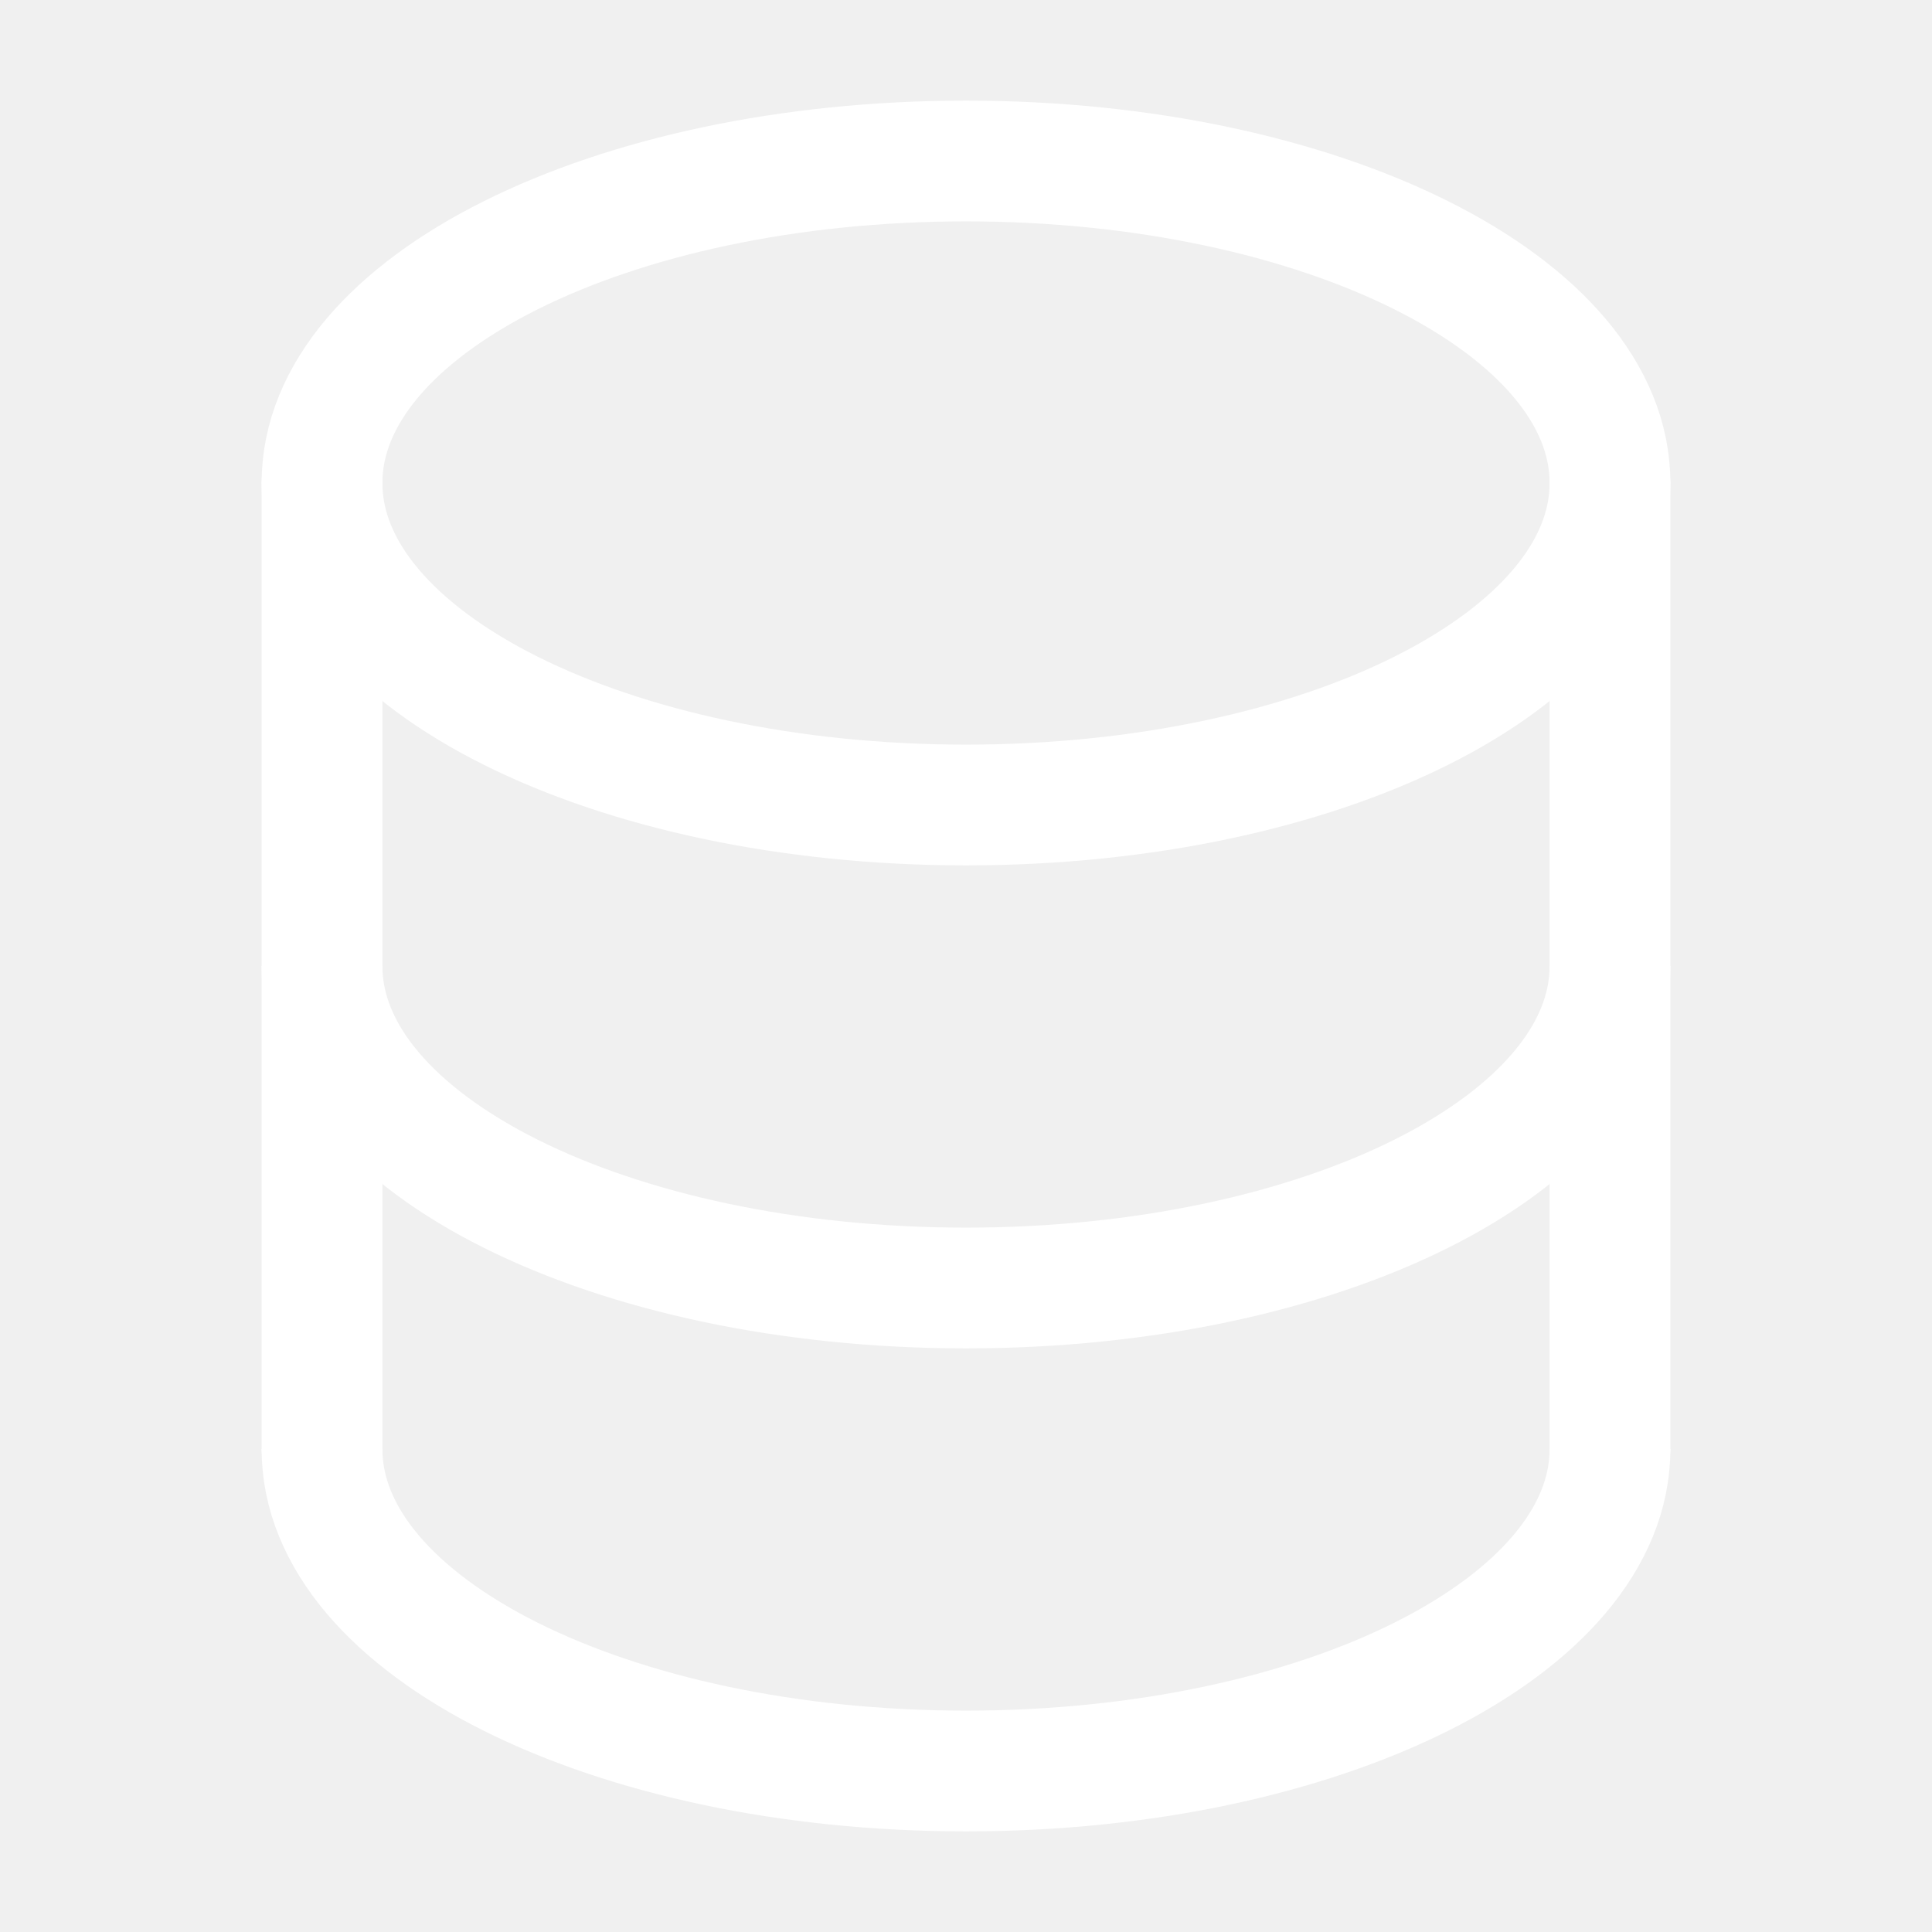
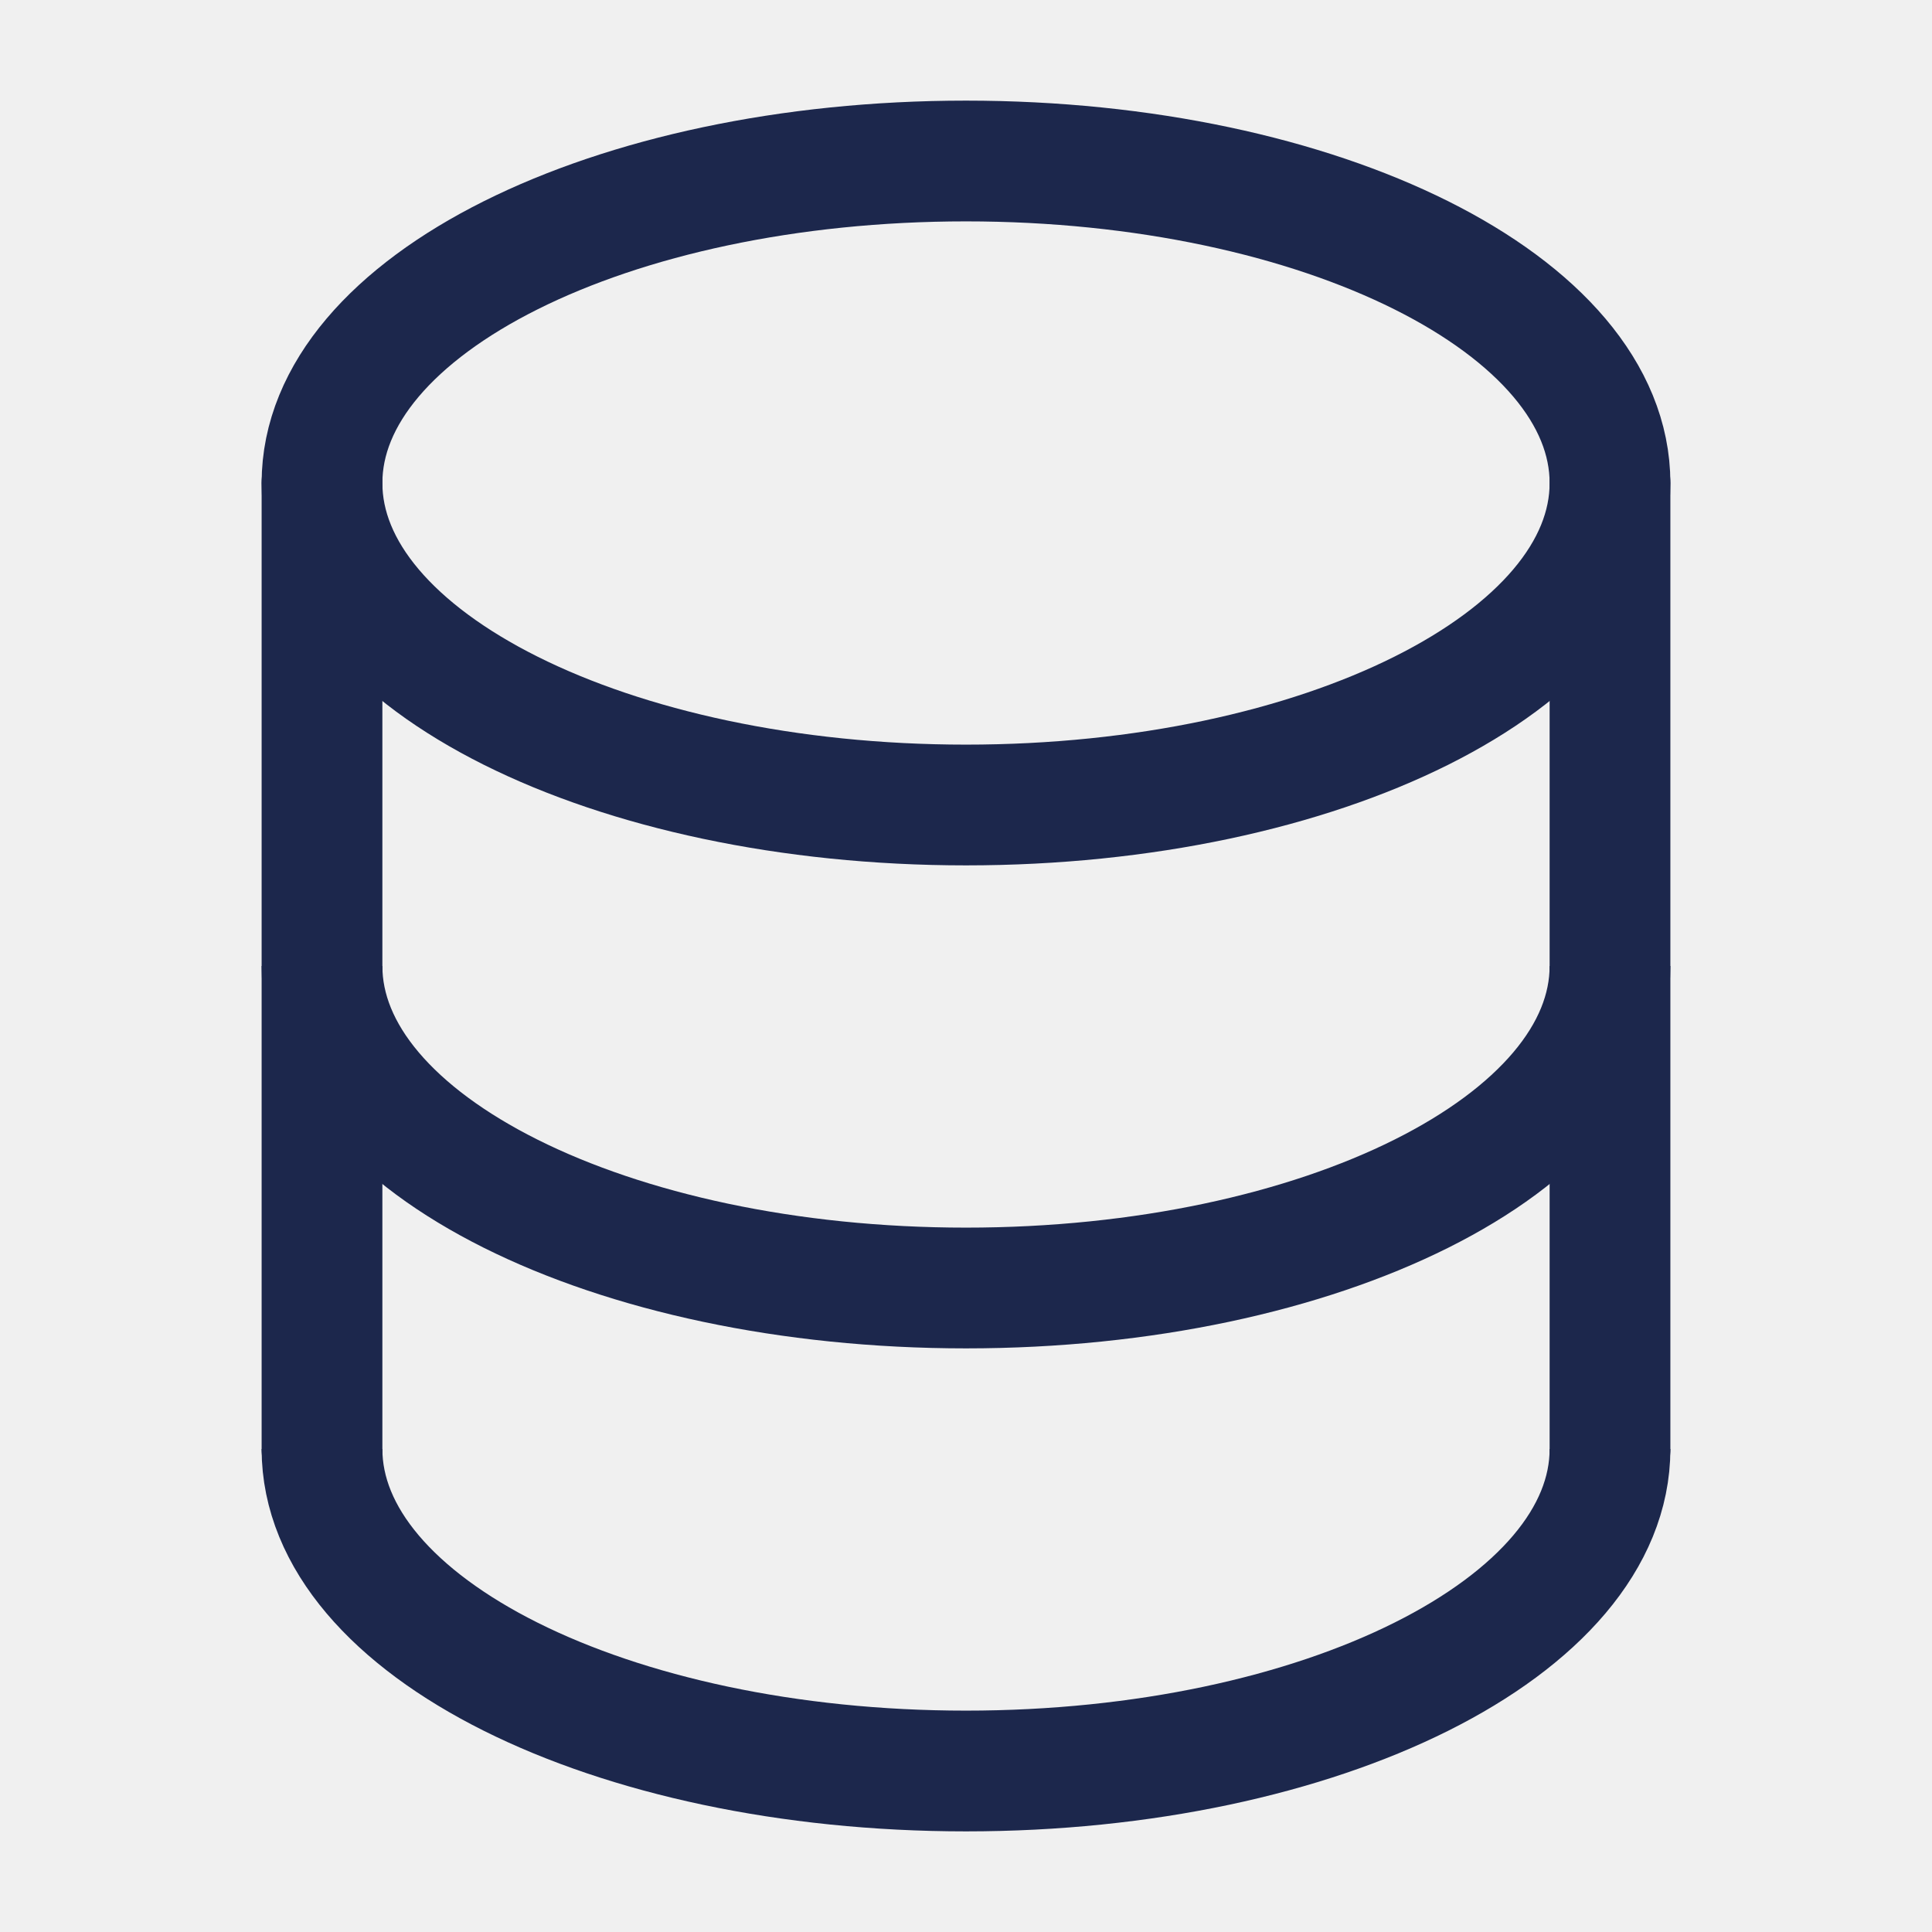
<svg xmlns="http://www.w3.org/2000/svg" width="800px" height="800px" viewBox="0 0 24 24" fill="none">
-   <path d="M4 18V6" stroke="#FFFFFF" stroke-width="1.5" stroke-linecap="round" />
-   <path d="M20 6V18" stroke="#FFFFFF" stroke-width="1.5" stroke-linecap="round" />
-   <path d="M12 10C16.418 10 20 8.209 20 6C20 3.791 16.418 2 12 2C7.582 2 4 3.791 4 6C4 8.209 7.582 10 12 10Z" stroke="#FFFFFF" stroke-width="1.5" />
-   <path d="M20 12C20 14.209 16.418 16 12 16C7.582 16 4 14.209 4 12" stroke="#FFFFFF" stroke-width="1.5" />
-   <path d="M20 18C20 20.209 16.418 22 12 22C7.582 22 4 20.209 4 18" stroke="#FFFFFF" stroke-width="1.5" />
+   <path d="M4 18V6" stroke="#1C274C" stroke-width="1.5" stroke-linecap="round" />
+   <path d="M20 6V18" stroke="#1C274C" stroke-width="1.5" stroke-linecap="round" />
+   <path d="M12 10C16.418 10 20 8.209 20 6C20 3.791 16.418 2 12 2C7.582 2 4 3.791 4 6C4 8.209 7.582 10 12 10Z" stroke="#1C274C" stroke-width="1.5" />
+   <path d="M20 12C20 14.209 16.418 16 12 16C7.582 16 4 14.209 4 12" stroke="#1C274C" stroke-width="1.5" />
+   <path d="M20 18C20 20.209 16.418 22 12 22C7.582 22 4 20.209 4 18" stroke="#1C274C" stroke-width="1.5" />
</svg>
